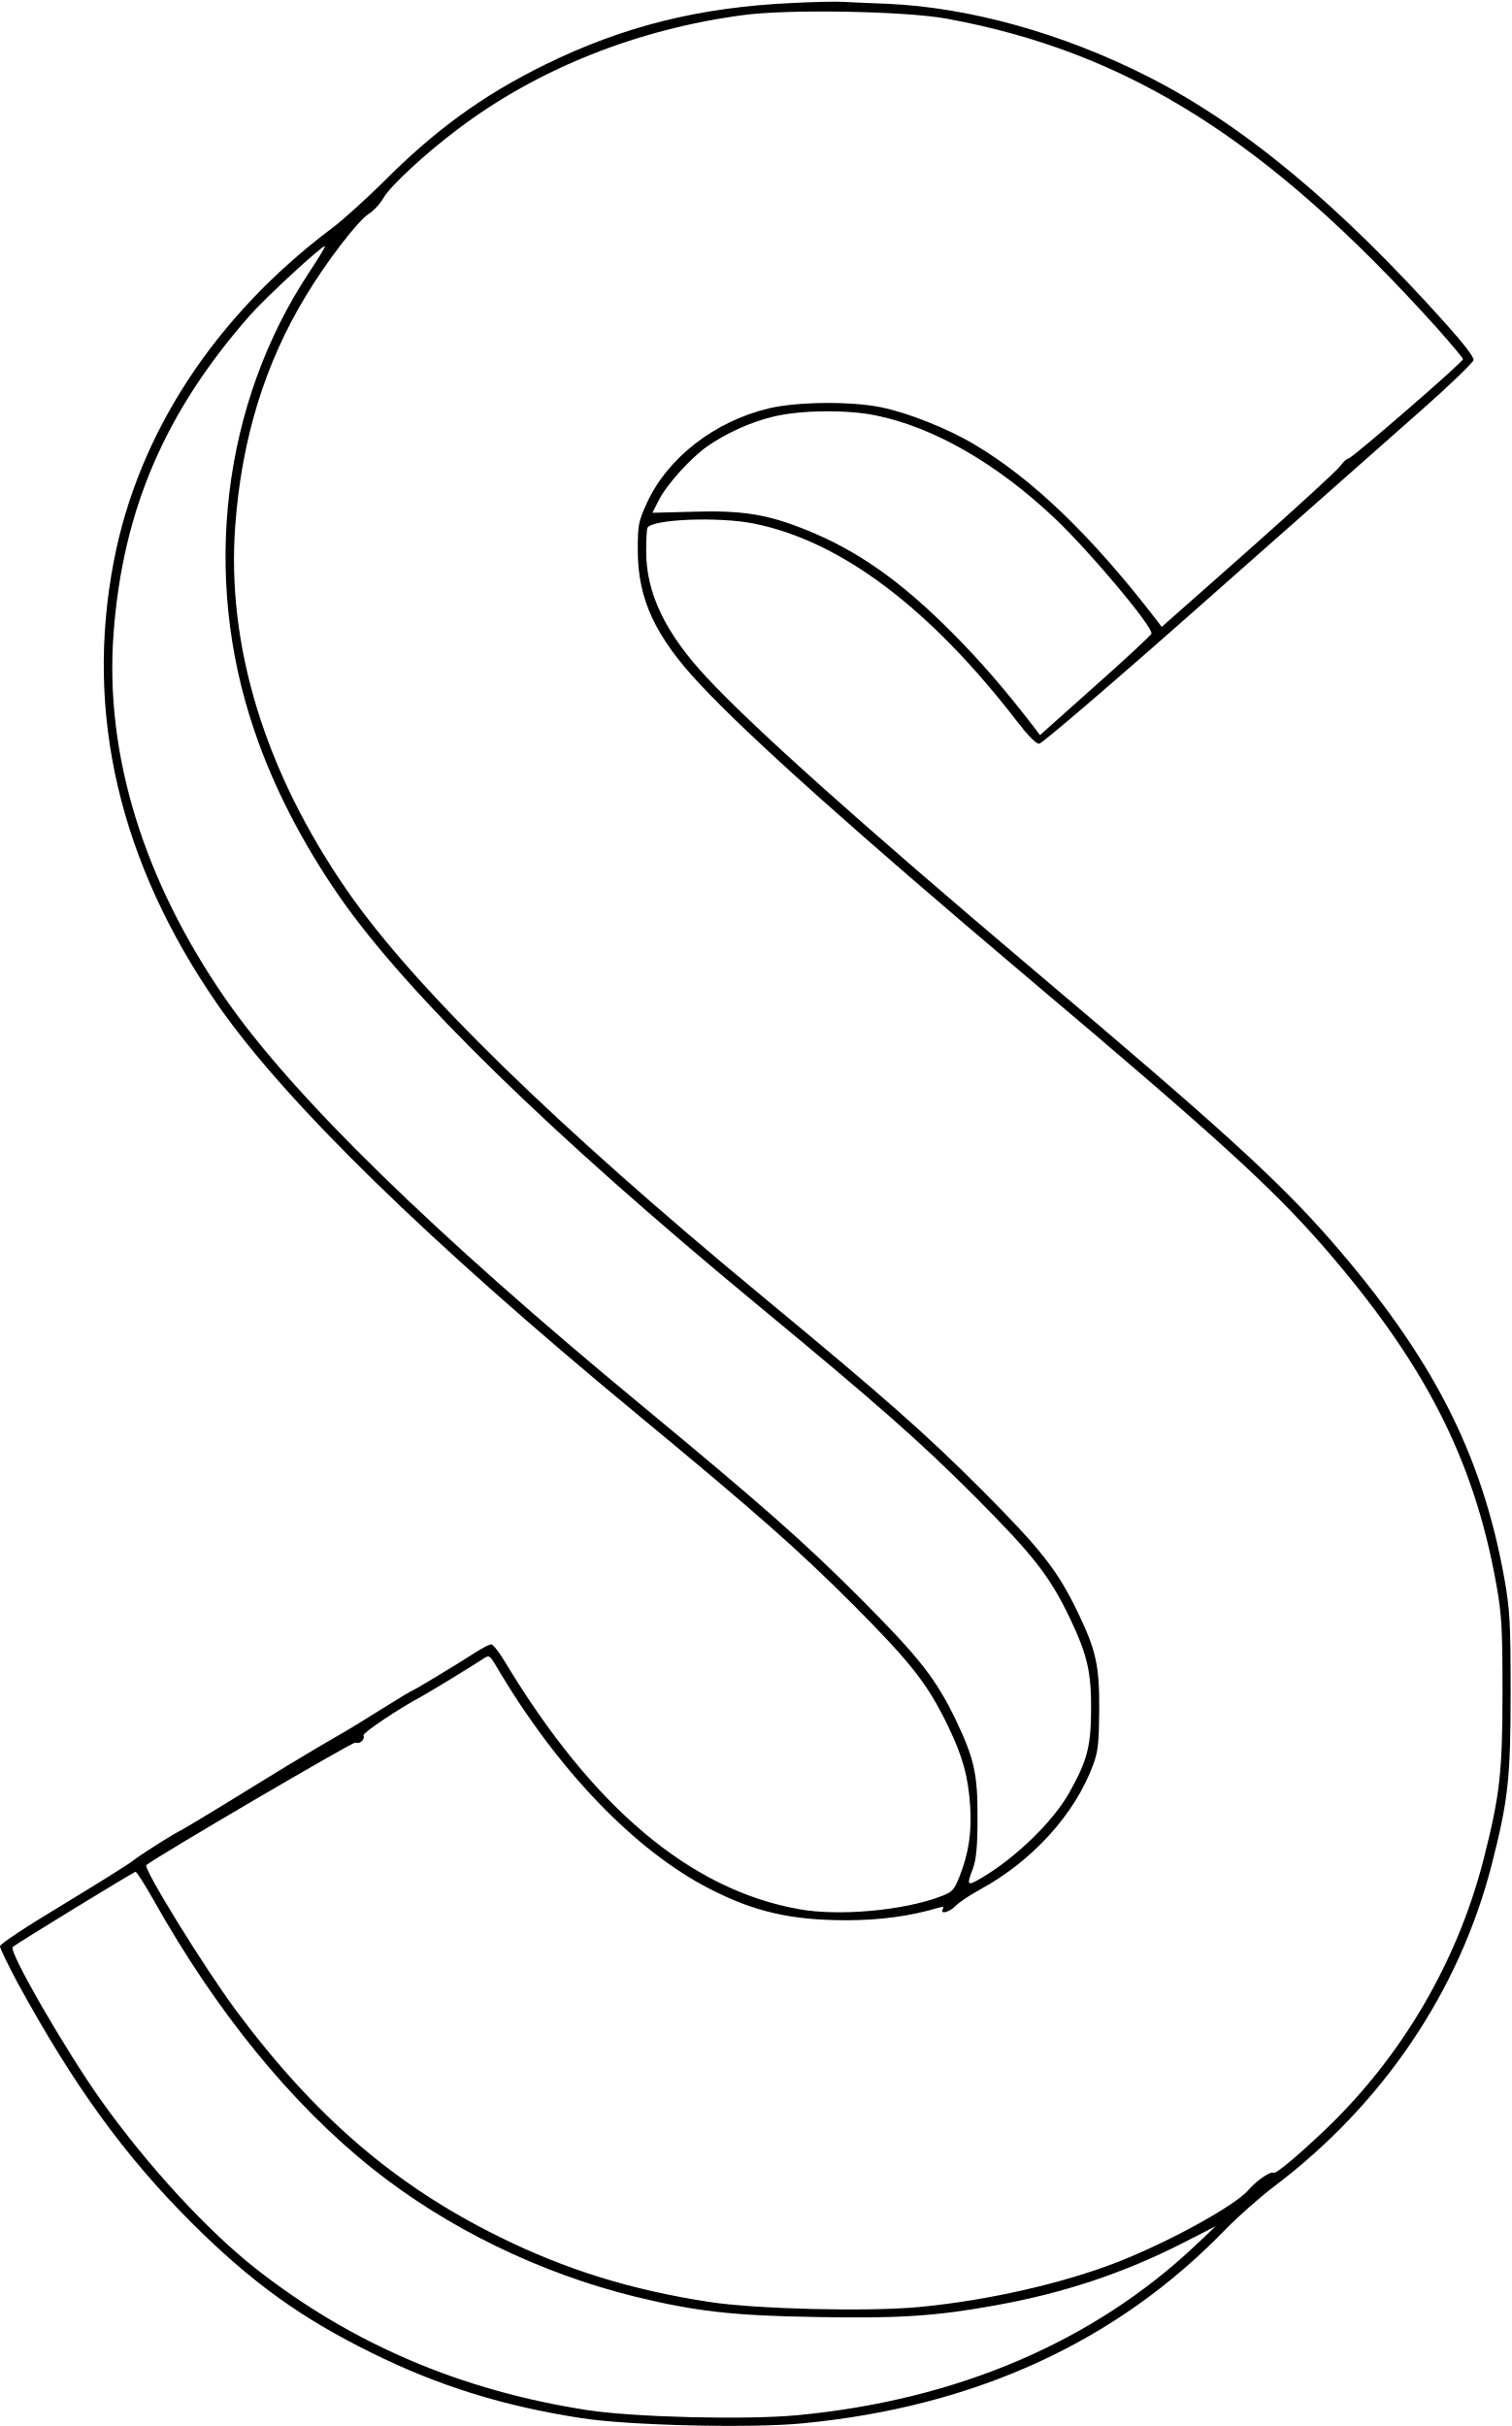
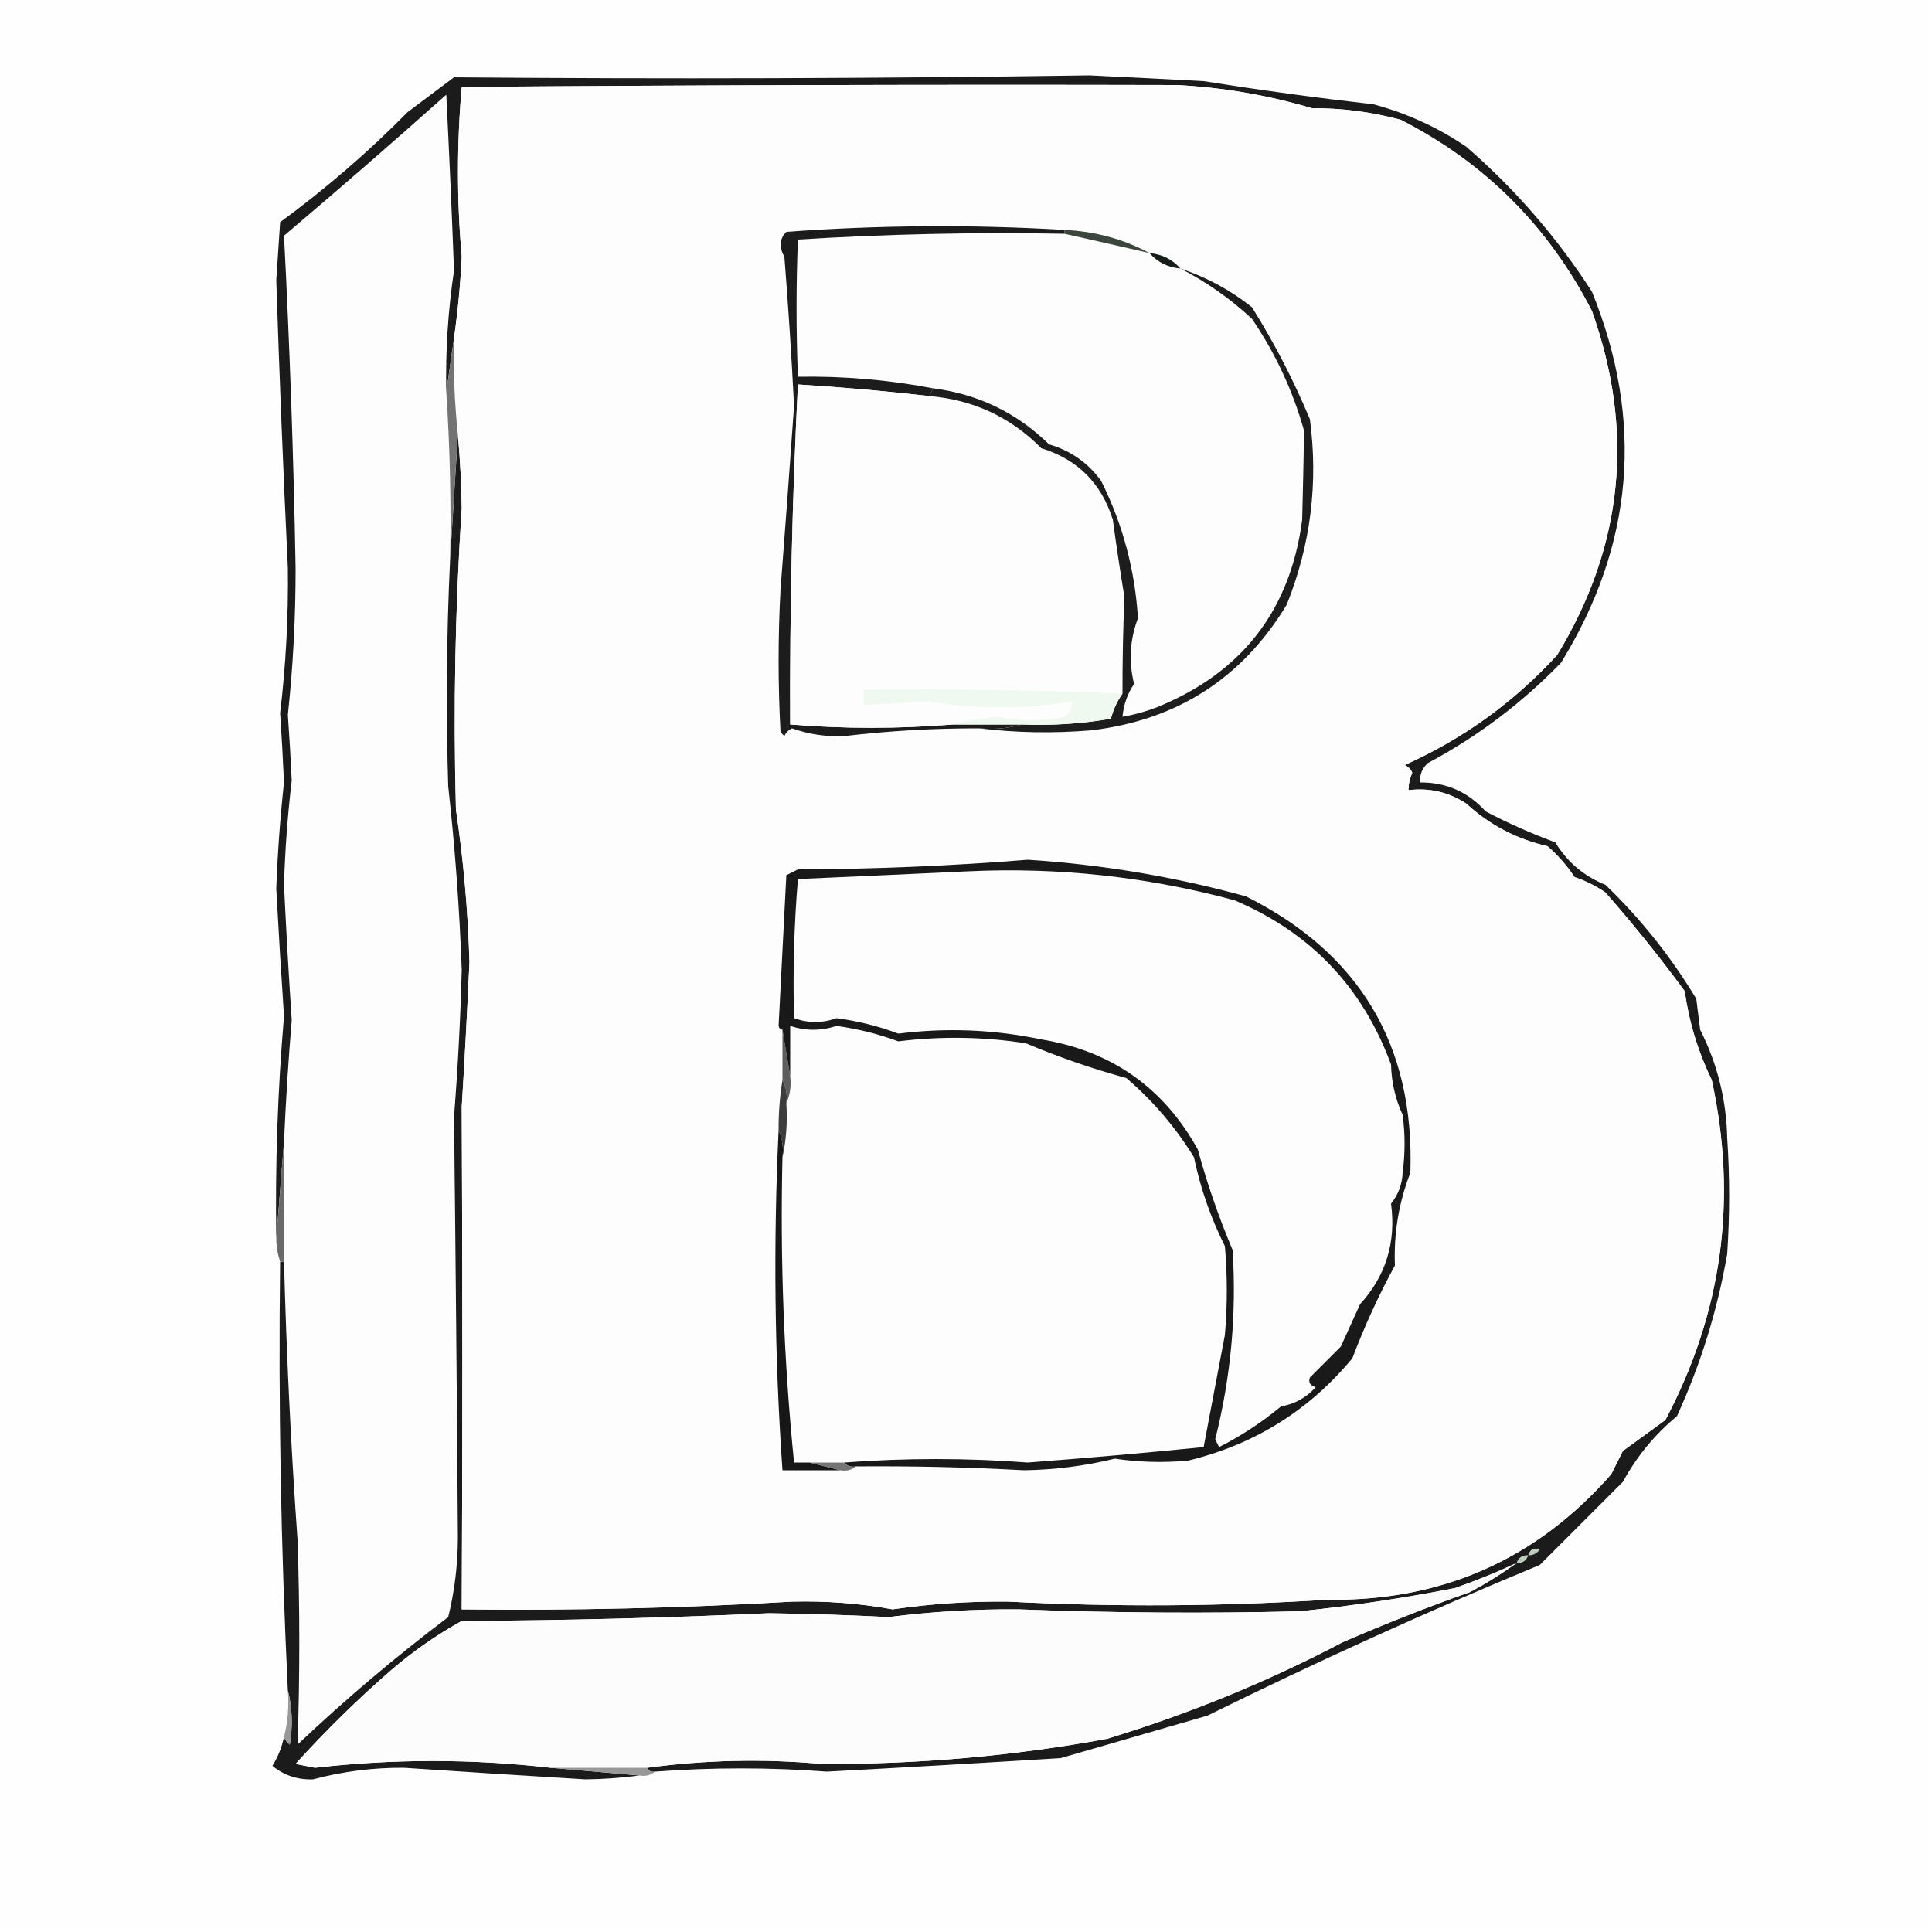
- <svg xmlns="http://www.w3.org/2000/svg" version="1.0" width="559pt" height="897pt" viewBox="0 0 559 897" preserveAspectRatio="xMidYMid meet">
-   <g transform="translate(0,897) scale(0.1,-0.1)" fill="#000000" stroke="none">
-     <path d="M2930 8959 c-344 -16 -623 -85 -915 -228 -231 -114 -406 -241 -600 -436 -61 -60 -145 -137 -188 -169 -432 -325 -715 -757 -806 -1230 -109 -564 21 -1117 384 -1641 250 -360 780 -877 1547 -1511 451 -373 600 -505 803 -708 215 -216 275 -293 350 -448 55 -114 75 -188 82 -298 6 -96 -6 -173 -39 -257 -21 -53 -27 -59 -73 -76 -136 -51 -374 -73 -521 -46 -401 71 -763 376 -1088 916 -21 35 -43 63 -50 63 -7 0 -32 -13 -57 -29 -74 -48 -229 -141 -233 -141 -3 0 -54 -31 -113 -68 -59 -37 -135 -84 -168 -102 -33 -19 -67 -39 -77 -45 -9 -5 -56 -34 -105 -63 -48 -29 -153 -94 -233 -143 -80 -49 -152 -92 -160 -96 -26 -12 -144 -86 -180 -114 -19 -15 -137 -88 -262 -164 -130 -78 -228 -143 -228 -151 0 -8 30 -70 66 -137 207 -379 396 -640 644 -887 219 -218 401 -350 665 -480 247 -122 484 -196 775 -241 172 -27 628 -38 819 -19 636 61 1161 302 1561 716 47 48 128 120 181 160 402 304 684 722 804 1189 61 240 70 318 70 640 0 259 -3 304 -23 418 -84 467 -268 823 -647 1257 -192 218 -401 409 -1095 995 -637 539 -1034 894 -1208 1081 -152 163 -223 311 -223 465 0 43 2 83 5 88 20 32 266 41 394 15 322 -65 649 -312 972 -731 39 -51 70 -83 82 -83 10 0 283 234 615 528 328 290 684 605 792 700 108 95 197 181 199 191 2 10 -38 62 -100 131 -399 446 -754 740 -1106 918 -314 159 -659 255 -962 268 -63 2 -135 6 -160 7 -25 2 -110 0 -190 -4z m570 -58 c671 -123 1188 -450 1813 -1144 53 -60 97 -112 96 -115 -1 -12 -411 -367 -423 -367 -6 0 -20 -13 -31 -28 -11 -16 -164 -156 -340 -312 l-320 -283 -18 24 c-239 311 -459 523 -675 651 -99 59 -246 117 -344 137 -112 23 -311 21 -416 -4 -200 -48 -373 -182 -450 -349 -32 -70 -34 -82 -34 -176 0 -179 64 -318 229 -494 182 -195 573 -545 1213 -1086 693 -585 897 -771 1085 -985 379 -434 563 -790 647 -1257 20 -113 23 -161 23 -398 0 -300 -10 -384 -70 -620 -97 -379 -302 -729 -586 -1000 -105 -100 -185 -166 -191 -159 -9 8 -63 -29 -92 -63 -48 -57 -291 -191 -482 -266 -202 -79 -481 -143 -735 -167 -188 -18 -606 -8 -779 19 -290 45 -528 119 -775 241 -385 190 -680 444 -972 836 -118 159 -345 527 -332 538 46 36 763 456 773 453 16 -7 36 11 30 27 -3 9 131 99 212 142 28 15 203 122 231 141 21 14 23 13 45 -23 225 -384 515 -687 794 -829 164 -84 300 -115 503 -115 125 0 235 15 340 46 17 5 22 4 17 -4 -13 -22 24 -13 47 11 12 13 53 40 91 61 193 105 351 279 418 462 18 49 21 82 22 199 1 165 -11 222 -79 363 -75 156 -135 232 -355 453 -208 208 -355 338 -808 713 -766 633 -1288 1142 -1537 1501 -305 440 -449 908 -415 1355 24 318 109 596 262 848 74 123 192 277 231 301 18 11 43 38 56 61 24 42 155 164 277 255 293 221 660 367 1050 419 167 23 601 15 754 -13z m-2357 -938 c-321 -485 -398 -1123 -203 -1693 70 -208 178 -417 315 -615 250 -360 780 -877 1547 -1511 451 -373 600 -505 803 -708 215 -216 275 -292 350 -448 65 -136 80 -200 79 -343 -1 -134 -15 -186 -80 -302 -60 -108 -201 -244 -326 -317 -53 -31 -55 -28 -31 35 12 33 17 79 17 184 1 165 -12 222 -79 363 -75 156 -135 232 -355 453 -208 208 -355 338 -808 713 -766 633 -1288 1142 -1537 1501 -305 440 -449 908 -415 1355 34 454 190 817 504 1174 58 66 264 256 277 256 4 0 -23 -44 -58 -97z m2095 -529 c212 -43 445 -176 659 -378 129 -121 368 -406 360 -429 -2 -6 -95 -93 -208 -193 l-204 -182 -18 24 c-105 137 -202 250 -307 355 -191 192 -351 304 -540 380 -145 58 -234 72 -415 67 l-153 -4 24 47 c28 57 121 159 181 200 71 49 158 88 240 108 99 25 274 27 381 5z m-2672 -5486 c233 -416 511 -757 812 -997 275 -219 616 -385 967 -472 225 -55 364 -71 669 -76 307 -6 445 3 666 43 255 46 474 119 698 233 l117 60 -75 -71 c-377 -356 -881 -572 -1471 -628 -188 -18 -606 -8 -779 19 -465 72 -868 244 -1222 521 -180 141 -402 382 -575 625 -130 183 -342 550 -326 566 11 11 446 277 454 278 4 1 33 -45 65 -101z" />
+ <svg xmlns="http://www.w3.org/2000/svg" version="1.1" width="500px" height="500px" style="shape-rendering:geometricPrecision; text-rendering:geometricPrecision; image-rendering:optimizeQuality; fill-rule:evenodd; clip-rule:evenodd">
+   <g>
+     <path style="opacity:1" fill="#fefefe" d="M -0.5,-0.5 C 166.167,-0.5 332.833,-0.5 499.5,-0.5C 499.5,166.167 499.5,332.833 499.5,499.5C 332.833,499.5 166.167,499.5 -0.5,499.5C -0.5,332.833 -0.5,166.167 -0.5,-0.5 Z" />
+   </g>
+   <g>
+     <path style="opacity:1" fill="#fdfdfd" d="M 115.5,101.5 C 116.449,115.797 116.782,130.131 116.5,144.5C 115.561,164.159 115.394,183.826 116,203.5C 117.755,219.294 118.922,235.128 119.5,251C 119.165,263.685 118.498,276.351 117.5,289C 117.92,325.335 118.254,361.668 118.5,398C 118.484,404.932 117.65,411.765 116,418.5C 102.413,428.749 89.413,439.749 77,451.5C 77.611,433.874 77.611,416.207 77,398.5C 75.301,374.524 74.135,350.524 73.5,326.5C 73.5,316.167 73.5,305.833 73.5,295.5C 73.96,284.989 74.626,274.489 75.5,264C 74.723,252.339 74.056,240.673 73.5,229C 73.774,219.965 74.441,210.965 75.5,202C 75.237,196.329 74.903,190.663 74.5,185C 75.85,172.37 76.516,159.703 76.5,147C 75.985,118.253 74.985,89.587 73.5,61C 87.648,49.02 101.648,36.853 115.5,24.5C 116.258,39.665 116.925,54.832 117.5,70C 115.942,80.442 115.275,90.942 115.5,101.5 Z" />
+   </g>
+   <g>
+     <path style="opacity:1" fill="#1b1b1b" d="M 169.5,458.5 C 168.508,458.672 167.842,458.338 167.5,457.5C 182.429,455.474 197.429,455.14 212.5,456.5C 237.389,456.641 262.056,454.475 286.5,450C 307.707,443.556 328.04,435.222 347.5,425C 358.387,420.262 369.387,415.929 380.5,412C 384.732,409.725 388.732,407.225 392.5,404.5C 387.301,406.93 381.968,409.097 376.5,411C 363.261,413.598 349.927,415.598 336.5,417C 312.163,417.599 287.83,417.432 263.5,416.5C 252.275,416.422 241.109,417.089 230,418.5C 219.673,417.981 209.34,417.647 199,417.5C 172.481,418.718 145.981,419.385 119.5,419.5C 113.111,423.047 107.111,427.214 101.5,432C 92.683,439.65 84.349,447.817 76.5,456.5C 78.167,456.833 79.833,457.167 81.5,457.5C 101.825,455.166 122.159,455.166 142.5,457.5C 150.167,458.167 157.833,458.833 165.5,459.5C 160.882,460.11 156.215,460.443 151.5,460.5C 135.83,459.555 120.163,458.555 104.5,457.5C 96.53,457.451 88.696,458.451 81,460.5C 76.994,460.629 73.494,459.462 70.5,457C 71.967,454.622 72.967,452.122 73.5,449.5C 73.783,450.289 74.283,450.956 75,451.5C 75.815,446.648 75.648,441.981 74.5,437.5C 72.694,400.53 72.027,363.53 72.5,326.5C 72.833,326.5 73.167,326.5 73.5,326.5C 74.135,350.524 75.301,374.524 77,398.5C 77.611,416.207 77.611,433.874 77,451.5C 89.413,439.749 102.413,428.749 116,418.5C 117.65,411.765 118.484,404.932 118.5,398C 118.254,361.668 117.92,325.335 117.5,289C 118.498,276.351 119.165,263.685 119.5,251C 118.922,235.128 117.755,219.294 116,203.5C 115.394,183.826 115.561,164.159 116.5,144.5C 117.167,133.833 117.833,123.167 118.5,112.5C 119.077,118.807 119.41,125.14 119.5,131.5C 117.798,157.478 117.298,183.478 118,209.5C 119.95,222.601 121.117,235.768 121.5,249C 120.933,261.505 120.266,274.005 119.5,286.5C 119.713,329.86 119.713,373.193 119.5,416.5C 148.032,416.833 176.532,416.166 205,414.5C 213.846,414.277 222.513,414.943 231,416.5C 240.94,415.042 250.94,414.375 261,414.5C 288.517,415.917 316.017,415.751 343.5,414C 373.115,414.437 397.615,403.604 417,381.5C 418,379.5 419,377.5 420,375.5C 423.667,372.833 427.333,370.167 431,367.5C 445.714,339.704 449.714,310.371 443,279.5C 439.45,272.186 437.117,264.519 436,256.5C 429.546,247.711 422.713,239.211 415.5,231C 413.044,229.289 410.377,227.956 407.5,227C 405.539,224.037 403.206,221.371 400.5,219C 392.49,217.163 385.49,213.496 379.5,208C 374.947,204.992 369.947,203.826 364.5,204.5C 364.519,202.94 364.852,201.44 365.5,200C 365.095,199.055 364.428,198.388 363.5,198C 378.579,191.27 391.745,181.77 403,169.5C 420.091,141.351 423.091,111.684 412,80.5C 400.747,58.58 384.247,42.08 362.5,31C 354.991,28.967 347.325,27.967 339.5,28C 328.106,24.621 316.439,22.621 304.5,22C 242.825,21.846 181.159,22.013 119.5,22.5C 118.214,37.159 118.214,51.826 119.5,66.5C 119.16,73.538 118.493,80.538 117.5,87.5C 116.833,92.167 116.167,96.833 115.5,101.5C 115.275,90.942 115.942,80.442 117.5,70C 116.925,54.832 116.258,39.665 115.5,24.5C 101.648,36.853 87.648,49.02 73.5,61C 74.985,89.587 75.985,118.253 76.5,147C 76.516,159.703 75.85,172.37 74.5,185C 74.903,190.663 75.237,196.329 75.5,202C 74.441,210.965 73.774,219.965 73.5,229C 74.056,240.673 74.723,252.339 75.5,264C 74.626,274.489 73.96,284.989 73.5,295.5C 72.833,303.833 72.167,312.167 71.5,320.5C 71.204,301.295 71.87,282.128 73.5,263C 72.76,252.005 72.093,241.005 71.5,230C 71.84,220.804 72.506,211.638 73.5,202.5C 73.233,196.496 72.9,190.496 72.5,184.5C 73.989,172.059 74.656,159.559 74.5,147C 73.308,122.183 72.308,97.35 71.5,72.5C 71.833,67.5 72.167,62.5 72.5,57.5C 84.339,48.818 95.339,39.318 105.5,29C 109.5,26 113.5,23 117.5,20C 172.351,20.475 227.184,20.308 282,19.5C 291.835,19.965 301.668,20.465 311.5,21C 326.111,23.318 340.778,25.318 355.5,27C 364.149,29.324 372.149,32.991 379.5,38C 392.142,48.973 402.976,61.473 412,75.5C 425.523,108.879 422.856,140.879 404,171.5C 393.844,181.99 382.344,190.657 369.5,197.5C 368.05,198.85 367.383,200.516 367.5,202.5C 374.281,202.441 379.947,204.941 384.5,210C 390.333,213.055 396.333,215.722 402.5,218C 405.61,223.109 409.943,226.776 415.5,229C 424.656,237.831 432.49,247.664 439,258.5C 439.333,261.167 439.667,263.833 440,266.5C 444.447,275.277 446.78,284.611 447,294.5C 447.667,304.5 447.667,314.5 447,324.5C 444.484,339.049 440.151,353.049 434,366.5C 428.26,371.244 423.594,376.91 420,383.5C 412.833,390.667 405.667,397.833 398.5,405C 369.493,417.013 340.827,430.013 312.5,444C 299.819,447.677 287.153,451.344 274.5,455C 254.337,456.25 234.17,457.416 214,458.5C 199.151,457.383 184.318,457.383 169.5,458.5 Z" />
+   </g>
+   <g>
+     <path style="opacity:1" fill="#fdfdfd" d="M 118.5,112.5 C 117.629,104.2 117.295,95.867 117.5,87.5C 118.493,80.538 119.16,73.538 119.5,66.5C 118.214,51.826 118.214,37.159 119.5,22.5C 181.159,22.013 242.825,21.846 304.5,22C 316.439,22.621 328.106,24.621 339.5,28C 347.325,27.967 354.991,28.967 362.5,31C 384.247,42.08 400.747,58.58 412,80.5C 423.091,111.684 420.091,141.351 403,169.5C 391.745,181.77 378.579,191.27 363.5,198C 364.428,198.388 365.095,199.055 365.5,200C 364.852,201.44 364.519,202.94 364.5,204.5C 369.947,203.826 374.947,204.992 379.5,208C 385.49,213.496 392.49,217.163 400.5,219C 403.206,221.371 405.539,224.037 407.5,227C 410.377,227.956 413.044,229.289 415.5,231C 422.713,239.211 429.546,247.711 436,256.5C 437.117,264.519 439.45,272.186 443,279.5C 449.714,310.371 445.714,339.704 431,367.5C 427.333,370.167 423.667,372.833 420,375.5C 419,377.5 418,379.5 417,381.5C 397.615,403.604 373.115,414.437 343.5,414C 316.017,415.751 288.517,415.917 261,414.5C 250.94,414.375 240.94,415.042 231,416.5C 222.513,414.943 213.846,414.277 205,414.5C 176.532,416.166 148.032,416.833 119.5,416.5C 119.713,373.193 119.713,329.86 119.5,286.5C 120.266,274.005 120.933,261.505 121.5,249C 121.117,235.768 119.95,222.601 118,209.5C 117.298,183.478 117.798,157.478 119.5,131.5C 119.41,125.14 119.077,118.807 118.5,112.5 Z" />
+   </g>
+   <g>
+     <path style="opacity:1" fill="#fdfdfd" d="M 275.5,60.5 C 282.717,62.115 290.05,63.782 297.5,65.5C 299.579,67.873 302.246,69.206 305.5,69.5C 312.213,72.95 318.379,77.283 324,82.5C 330.07,91.413 334.57,101.08 337.5,111.5C 337.368,119.118 337.201,126.785 337,134.5C 333.956,157.888 321.456,174.055 299.5,183C 296.568,184.145 293.568,184.978 290.5,185.5C 290.782,182.395 291.782,179.562 293.5,177C 292.07,171.214 292.403,165.547 294.5,160C 293.723,147.475 290.556,135.642 285,124.5C 281.635,119.814 277.135,116.647 271.5,115C 263.151,106.833 253.151,102 241.5,100.5C 229.947,98.298 218.28,97.298 206.5,97.5C 206.032,85.587 206.032,73.754 206.5,62C 229.461,60.564 252.461,60.064 275.5,60.5 Z" />
+   </g>
+   <g>
+     <path style="opacity:1" fill="#3d463c" d="M 275.5,59.5 C 283.433,59.876 290.766,61.876 297.5,65.5C 290.05,63.782 282.717,62.115 275.5,60.5C 275.5,60.167 275.5,59.833 275.5,59.5 Z" />
+   </g>
+   <g>
+     <path style="opacity:1" fill="#171d17" d="M 297.5,65.5 C 300.754,65.794 303.421,67.127 305.5,69.5C 302.246,69.206 299.579,67.873 297.5,65.5 Z" />
+   </g>
+   <g>
+     <path style="opacity:1" fill="#1c1c1c" d="M 275.5,59.5 C 275.5,59.833 275.5,60.167 275.5,60.5C 252.461,60.064 229.461,60.564 206.5,62C 206.032,73.754 206.032,85.587 206.5,97.5C 218.28,97.298 229.947,98.298 241.5,100.5C 241.167,101.167 240.833,101.833 240.5,102.5C 229.186,101.205 217.853,100.205 206.5,99.5C 205.031,128.809 204.364,158.143 204.5,187.5C 218.49,188.631 232.49,188.631 246.5,187.5C 252.5,187.5 258.5,187.5 264.5,187.5C 261.038,188.482 257.371,188.815 253.5,188.5C 241.79,188.465 230.123,189.132 218.5,190.5C 213.83,190.712 209.33,190.045 205,188.5C 204.055,188.905 203.388,189.572 203,190.5C 202.667,190.167 202.333,189.833 202,189.5C 201.333,177.167 201.333,164.833 202,152.5C 203.229,136.666 204.396,120.833 205.5,105C 204.848,92.156 204.014,79.323 203,66.5C 201.574,63.931 201.741,61.764 203.5,60C 227.479,58.246 251.479,58.079 275.5,59.5 Z" />
+   </g>
+   <g>
+     <path style="opacity:1" fill="#fdfdfd" d="M 240.5,102.5 C 251.866,103.45 261.532,107.95 269.5,116C 278.876,118.889 285.043,125.056 288,134.5C 288.906,141.213 289.906,147.88 291,154.5C 290.644,163.007 290.477,171.341 290.5,179.5C 268.184,178.578 245.851,178.245 223.5,178.5C 223.5,179.833 223.5,181.167 223.5,182.5C 228.994,182.147 234.494,181.814 240,181.5C 252.491,183.602 264.991,183.602 277.5,181.5C 277.52,183.143 276.853,184.476 275.5,185.5C 269.676,186.668 263.842,186.668 258,185.5C 253.978,185.892 250.145,186.558 246.5,187.5C 232.49,188.631 218.49,188.631 204.5,187.5C 204.364,158.143 205.031,128.809 206.5,99.5C 217.853,100.205 229.186,101.205 240.5,102.5 Z" />
+   </g>
+   <g>
+     <path style="opacity:1" fill="#737373" d="M 117.5,87.5 C 117.295,95.867 117.629,104.2 118.5,112.5C 117.833,123.167 117.167,133.833 116.5,144.5C 116.782,130.131 116.449,115.797 115.5,101.5C 116.167,96.833 116.833,92.167 117.5,87.5 Z" />
+   </g>
+   <g>
+     <path style="opacity:1" fill="#1d1d1d" d="M 305.5,69.5 C 312.236,71.726 318.403,75.059 324,79.5C 329.781,88.727 334.781,98.394 339,108.5C 341.197,124.986 339.197,140.986 333,156.5C 321.508,175.504 304.674,186.337 282.5,189C 272.658,189.825 262.991,189.658 253.5,188.5C 257.371,188.815 261.038,188.482 264.5,187.5C 272.228,187.811 279.895,187.311 287.5,186C 288.129,183.625 289.129,181.459 290.5,179.5C 290.477,171.341 290.644,163.007 291,154.5C 289.906,147.88 288.906,141.213 288,134.5C 285.043,125.056 278.876,118.889 269.5,116C 261.532,107.95 251.866,103.45 240.5,102.5C 240.833,101.833 241.167,101.167 241.5,100.5C 253.151,102 263.151,106.833 271.5,115C 277.135,116.647 281.635,119.814 285,124.5C 290.556,135.642 293.723,147.475 294.5,160C 292.403,165.547 292.07,171.214 293.5,177C 291.782,179.562 290.782,182.395 290.5,185.5C 293.568,184.978 296.568,184.145 299.5,183C 321.456,174.055 333.956,157.888 337,134.5C 337.201,126.785 337.368,119.118 337.5,111.5C 334.57,101.08 330.07,91.413 324,82.5C 318.379,77.283 312.213,72.95 305.5,69.5 Z" />
+   </g>
+   <g>
+     <path style="opacity:1" fill="#eff9ef" d="M 290.5,179.5 C 289.129,181.459 288.129,183.625 287.5,186C 279.895,187.311 272.228,187.811 264.5,187.5C 258.5,187.5 252.5,187.5 246.5,187.5C 250.145,186.558 253.978,185.892 258,185.5C 263.842,186.668 269.676,186.668 275.5,185.5C 276.853,184.476 277.52,183.143 277.5,181.5C 264.991,183.602 252.491,183.602 240,181.5C 234.494,181.814 228.994,182.147 223.5,182.5C 223.5,181.167 223.5,179.833 223.5,178.5C 245.851,178.245 268.184,178.578 290.5,179.5 Z" />
+   </g>
+   <g>
+     <path style="opacity:1" fill="#fdfdfd" d="M 218.5,378.5 C 215.5,378.5 212.5,378.5 209.5,378.5C 208.167,378.5 206.833,378.5 205.5,378.5C 202.867,352.256 201.867,325.923 202.5,299.5C 203.486,295.03 203.819,290.363 203.5,285.5C 204.468,283.393 204.802,281.059 204.5,278.5C 204.5,274.167 204.5,269.833 204.5,265.5C 208.487,266.829 212.487,266.829 216.5,265.5C 222.014,266.266 227.347,267.599 232.5,269.5C 243.52,268.128 254.52,268.295 265.5,270C 273.969,273.568 282.635,276.568 291.5,279C 298.399,284.901 304.232,291.734 309,299.5C 310.673,307.52 313.34,315.187 317,322.5C 317.667,330.167 317.667,337.833 317,345.5C 315.164,355.184 313.331,364.851 311.5,374.5C 296.367,376.016 281.2,377.349 266,378.5C 250.131,377.304 234.297,377.304 218.5,378.5 Z" />
+   </g>
+   <g>
+     <path style="opacity:1" fill="#5e5e5e" d="M 202.5,266.5 C 203.167,270.5 203.833,274.5 204.5,278.5C 204.802,281.059 204.468,283.393 203.5,285.5C 203.795,283.265 203.461,281.265 202.5,279.5C 202.5,275.167 202.5,270.833 202.5,266.5 Z" />
+   </g>
+   <g>
+     <path style="opacity:1" fill="#3c3c3c" d="M 202.5,279.5 C 203.461,281.265 203.795,283.265 203.5,285.5C 203.819,290.363 203.486,295.03 202.5,299.5C 202.802,296.941 202.468,294.607 201.5,292.5C 201.467,288.131 201.8,283.798 202.5,279.5 Z" />
+   </g>
+   <g>
+     <path style="opacity:1" fill="#171717" d="M 201.5,292.5 C 202.468,294.607 202.802,296.941 202.5,299.5C 201.867,325.923 202.867,352.256 205.5,378.5C 206.833,378.5 208.167,378.5 209.5,378.5C 212.167,379.167 214.833,379.833 217.5,380.5C 212.5,380.5 207.5,380.5 202.5,380.5C 200.453,351.182 200.119,321.849 201.5,292.5 Z" />
+   </g>
+   <g>
+     <path style="opacity:1" fill="#6a6a6a" d="M 73.5,295.5 C 73.5,305.833 73.5,316.167 73.5,326.5C 73.167,326.5 72.833,326.5 72.5,326.5C 71.85,324.565 71.517,322.565 71.5,320.5C 72.167,312.167 72.833,303.833 73.5,295.5 Z" />
+   </g>
+   <g>
+     <path style="opacity:1" fill="#191919" d="M 221.5,379.5 C 220.209,379.737 219.209,379.404 218.5,378.5C 234.297,377.304 250.131,377.304 266,378.5C 281.2,377.349 296.367,376.016 311.5,374.5C 313.331,364.851 315.164,355.184 317,345.5C 317.667,337.833 317.667,330.167 317,322.5C 313.34,315.187 310.673,307.52 309,299.5C 304.232,291.734 298.399,284.901 291.5,279C 282.635,276.568 273.969,273.568 265.5,270C 254.52,268.295 243.52,268.128 232.5,269.5C 227.347,267.599 222.014,266.266 216.5,265.5C 212.487,266.829 208.487,266.829 204.5,265.5C 204.5,269.833 204.5,274.167 204.5,278.5C 203.833,274.5 203.167,270.5 202.5,266.5C 201.957,266.44 201.624,266.107 201.5,265.5C 202.149,252.532 202.816,239.532 203.5,226.5C 204.5,226 205.5,225.5 206.5,225C 226.374,224.931 246.208,224.098 266,222.5C 285.167,223.733 304,226.899 322.5,232C 351.963,246.762 366.13,270.595 365,303.5C 362.015,311.168 360.682,319.168 361,327.5C 356.772,335.286 353.106,343.286 350,351.5C 338.825,365.011 324.658,373.844 307.5,378C 301.153,378.595 294.819,378.428 288.5,377.5C 280.782,379.387 272.949,380.387 265,380.5C 250.51,379.712 236.01,379.379 221.5,379.5 Z" />
+   </g>
+   <g>
+     <path style="opacity:1" fill="#fcfdfc" d="M 250.5,225.5 C 273.914,224.393 296.914,226.893 319.5,233C 339.16,241.326 352.66,255.493 360,275.5C 360.109,280.056 361.109,284.389 363,288.5C 363.667,293.5 363.667,298.5 363,303.5C 362.867,306.525 361.867,309.192 360,311.5C 361.332,321.53 358.666,330.197 352,337.5C 350.333,341.167 348.667,344.833 347,348.5C 344.333,351.167 341.667,353.833 339,356.5C 338.544,357.744 339.044,358.577 340.5,359C 338.105,361.69 335.105,363.357 331.5,364C 326.572,368.09 321.239,371.59 315.5,374.5C 315.167,373.833 314.833,373.167 314.5,372.5C 318.556,356.393 320.056,340.059 319,323.5C 315.41,314.997 312.41,306.331 310,297.5C 301.155,281.485 287.655,271.985 269.5,269C 257.252,266.425 244.919,265.925 232.5,267.5C 227.39,265.58 222.057,264.247 216.5,263.5C 212.82,264.828 209.153,264.828 205.5,263.5C 205.168,251.482 205.501,239.482 206.5,227.5C 221.295,226.849 235.961,226.182 250.5,225.5 Z" />
+   </g>
+   <g>
+     <path style="opacity:1" fill="#757575" d="M 209.5,378.5 C 212.5,378.5 215.5,378.5 218.5,378.5C 219.209,379.404 220.209,379.737 221.5,379.5C 220.432,380.434 219.099,380.768 217.5,380.5C 214.833,379.833 212.167,379.167 209.5,378.5 Z" />
+   </g>
+   <g>
+     <path style="opacity:1" fill="#c0cebf" d="M 395.5,402.5 C 396.002,400.915 397.002,400.415 398.5,401C 397.756,402.039 396.756,402.539 395.5,402.5 Z" />
+   </g>
+   <g>
+     <path style="opacity:1" fill="#bccfbb" d="M 395.5,402.5 C 395.027,403.906 394.027,404.573 392.5,404.5C 392.973,403.094 393.973,402.427 395.5,402.5 Z" />
+   </g>
+   <g>
+     <path style="opacity:1" fill="#fcfcfc" d="M 392.5,404.5 C 388.732,407.225 384.732,409.725 380.5,412C 369.387,415.929 358.387,420.262 347.5,425C 328.04,435.222 307.707,443.556 286.5,450C 262.056,454.475 237.389,456.641 212.5,456.5C 197.429,455.14 182.429,455.474 167.5,457.5C 159.167,457.5 150.833,457.5 142.5,457.5C 122.159,455.166 101.825,455.166 81.5,457.5C 79.833,457.167 78.167,456.833 76.5,456.5C 84.349,447.817 92.683,439.65 101.5,432C 107.111,427.214 113.111,423.047 119.5,419.5C 145.981,419.385 172.481,418.718 199,417.5C 209.34,417.647 219.673,417.981 230,418.5C 241.109,417.089 252.275,416.422 263.5,416.5C 287.83,417.432 312.163,417.599 336.5,417C 349.927,415.598 363.261,413.598 376.5,411C 381.968,409.097 387.301,406.93 392.5,404.5 Z" />
+   </g>
+   <g>
+     <path style="opacity:1" fill="#989898" d="M 74.5,437.5 C 75.648,441.981 75.815,446.648 75,451.5C 74.283,450.956 73.783,450.289 73.5,449.5C 74.483,445.702 74.817,441.702 74.5,437.5 Z" />
+   </g>
+   <g>
+     <path style="opacity:1" fill="#989898" d="M 142.5,457.5 C 150.833,457.5 159.167,457.5 167.5,457.5C 167.842,458.338 168.508,458.672 169.5,458.5C 168.432,459.434 167.099,459.768 165.5,459.5C 157.833,458.833 150.167,458.167 142.5,457.5 Z" />
  </g>
</svg>
